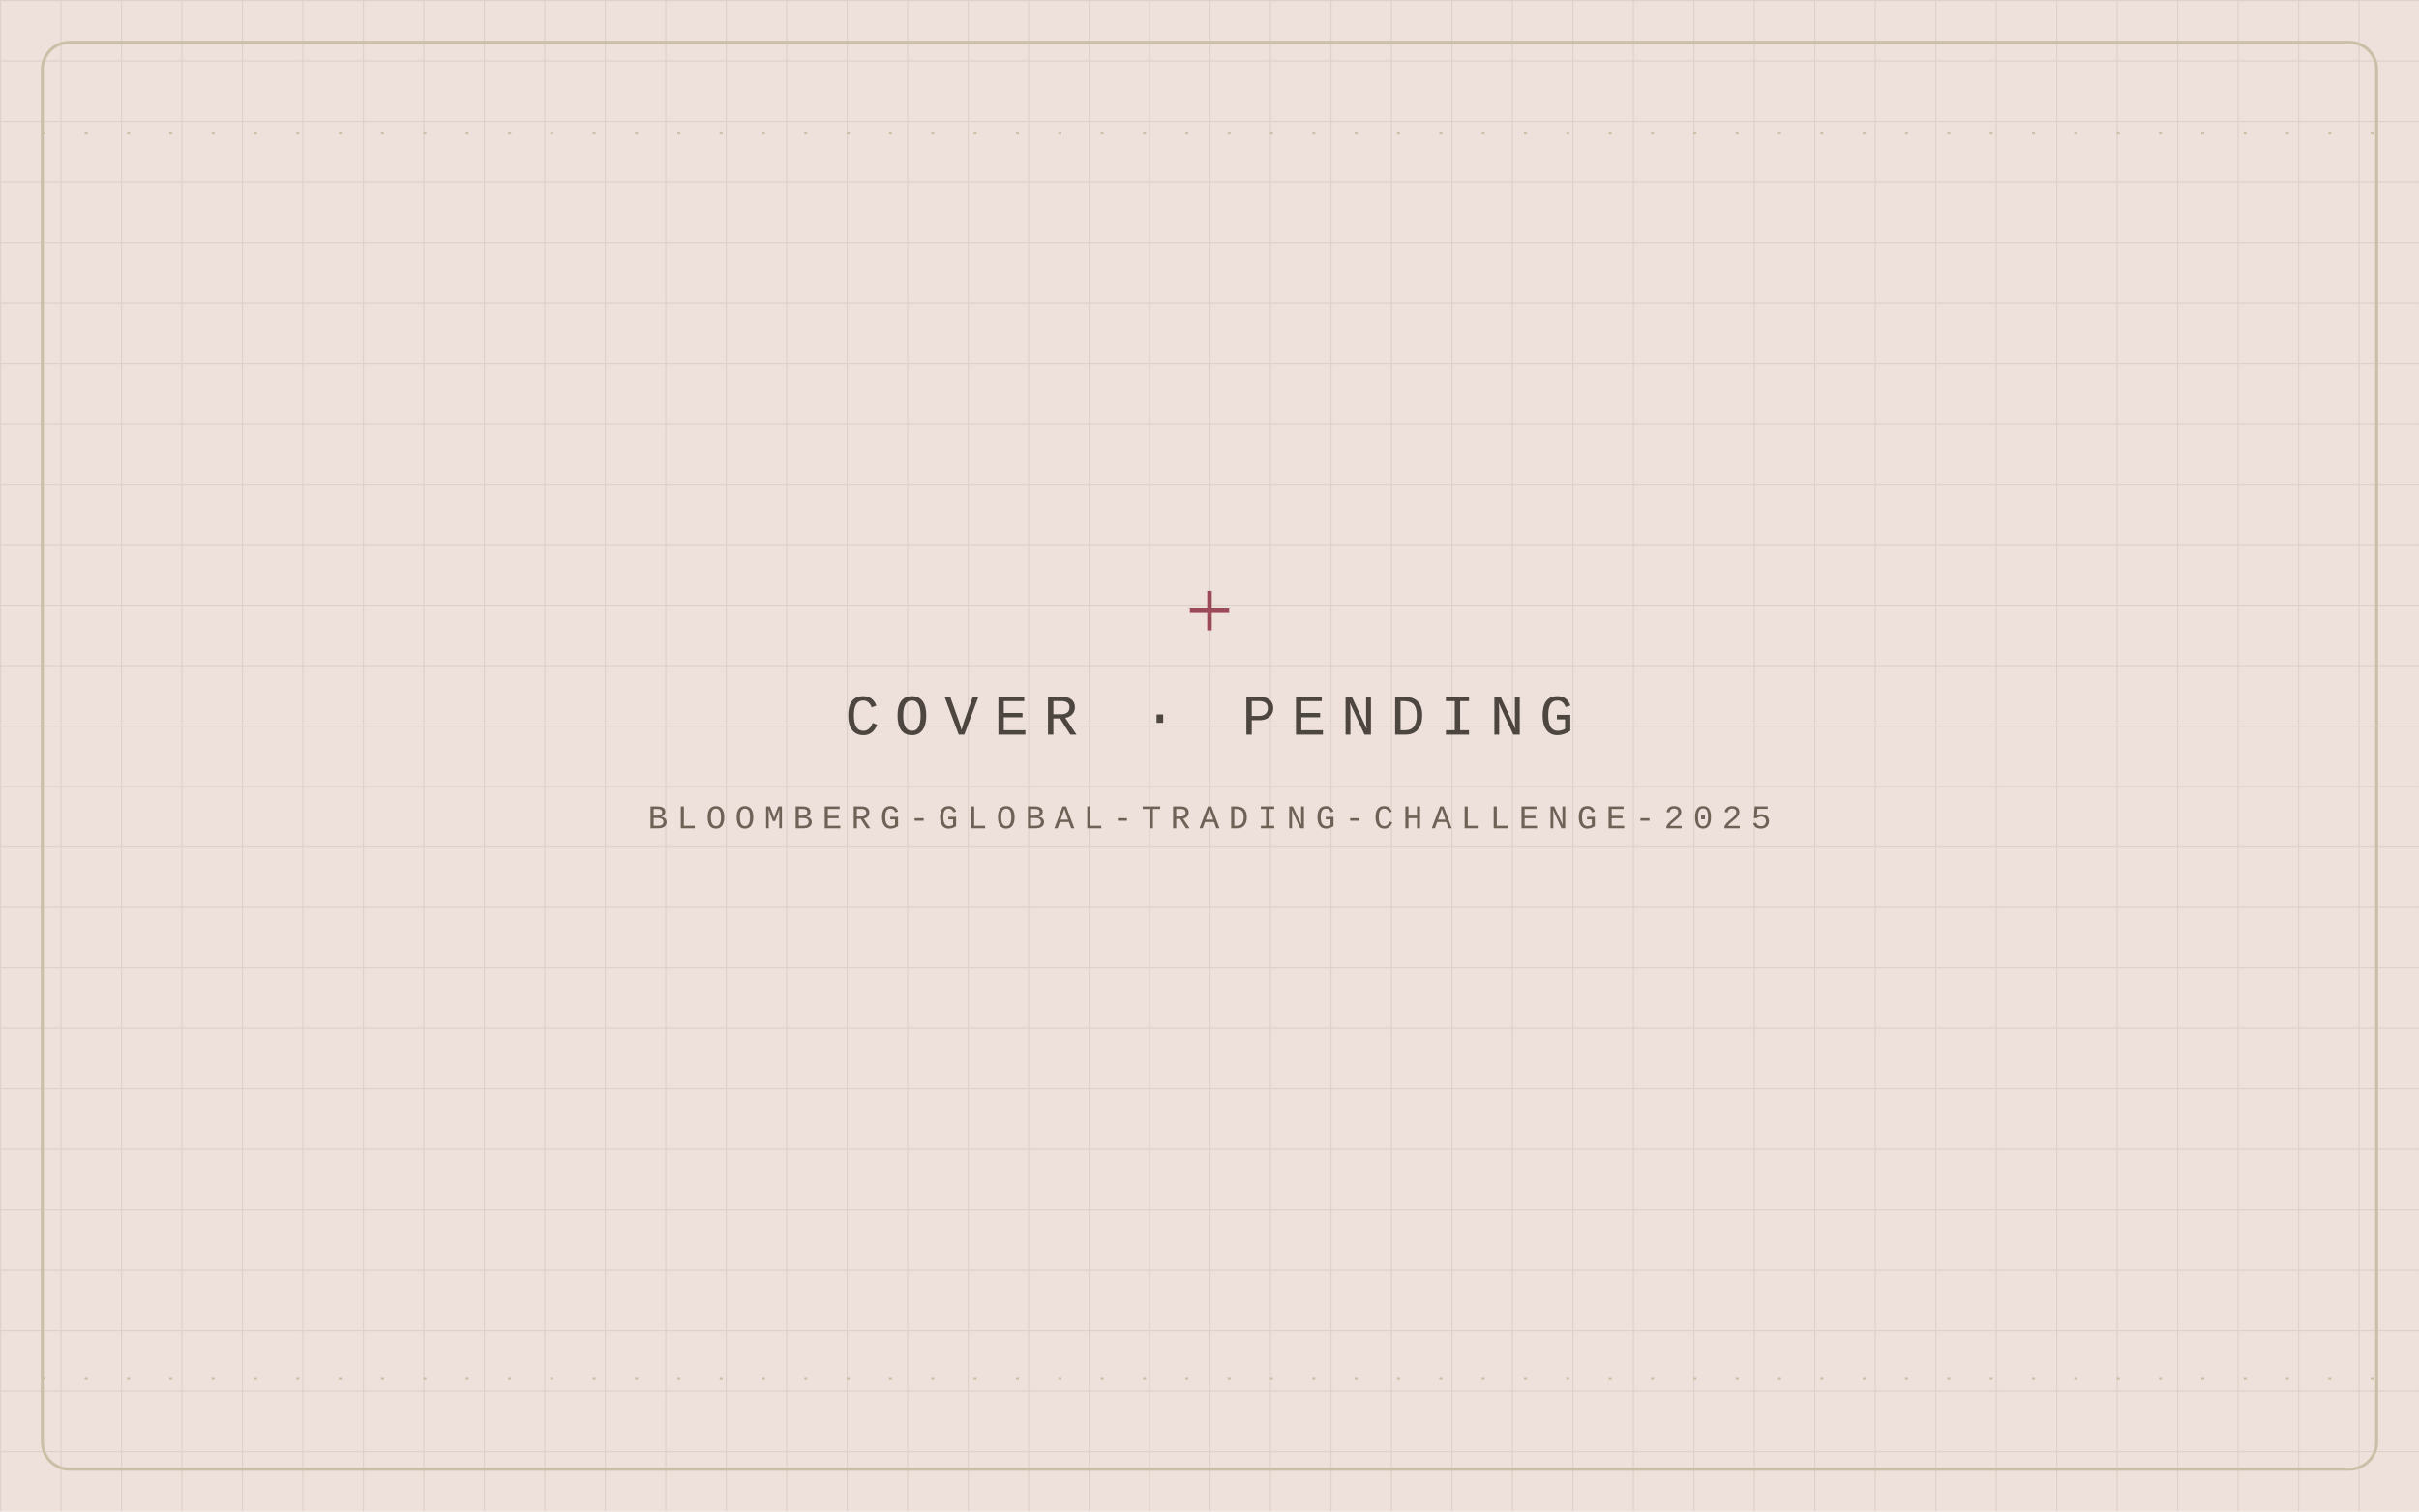
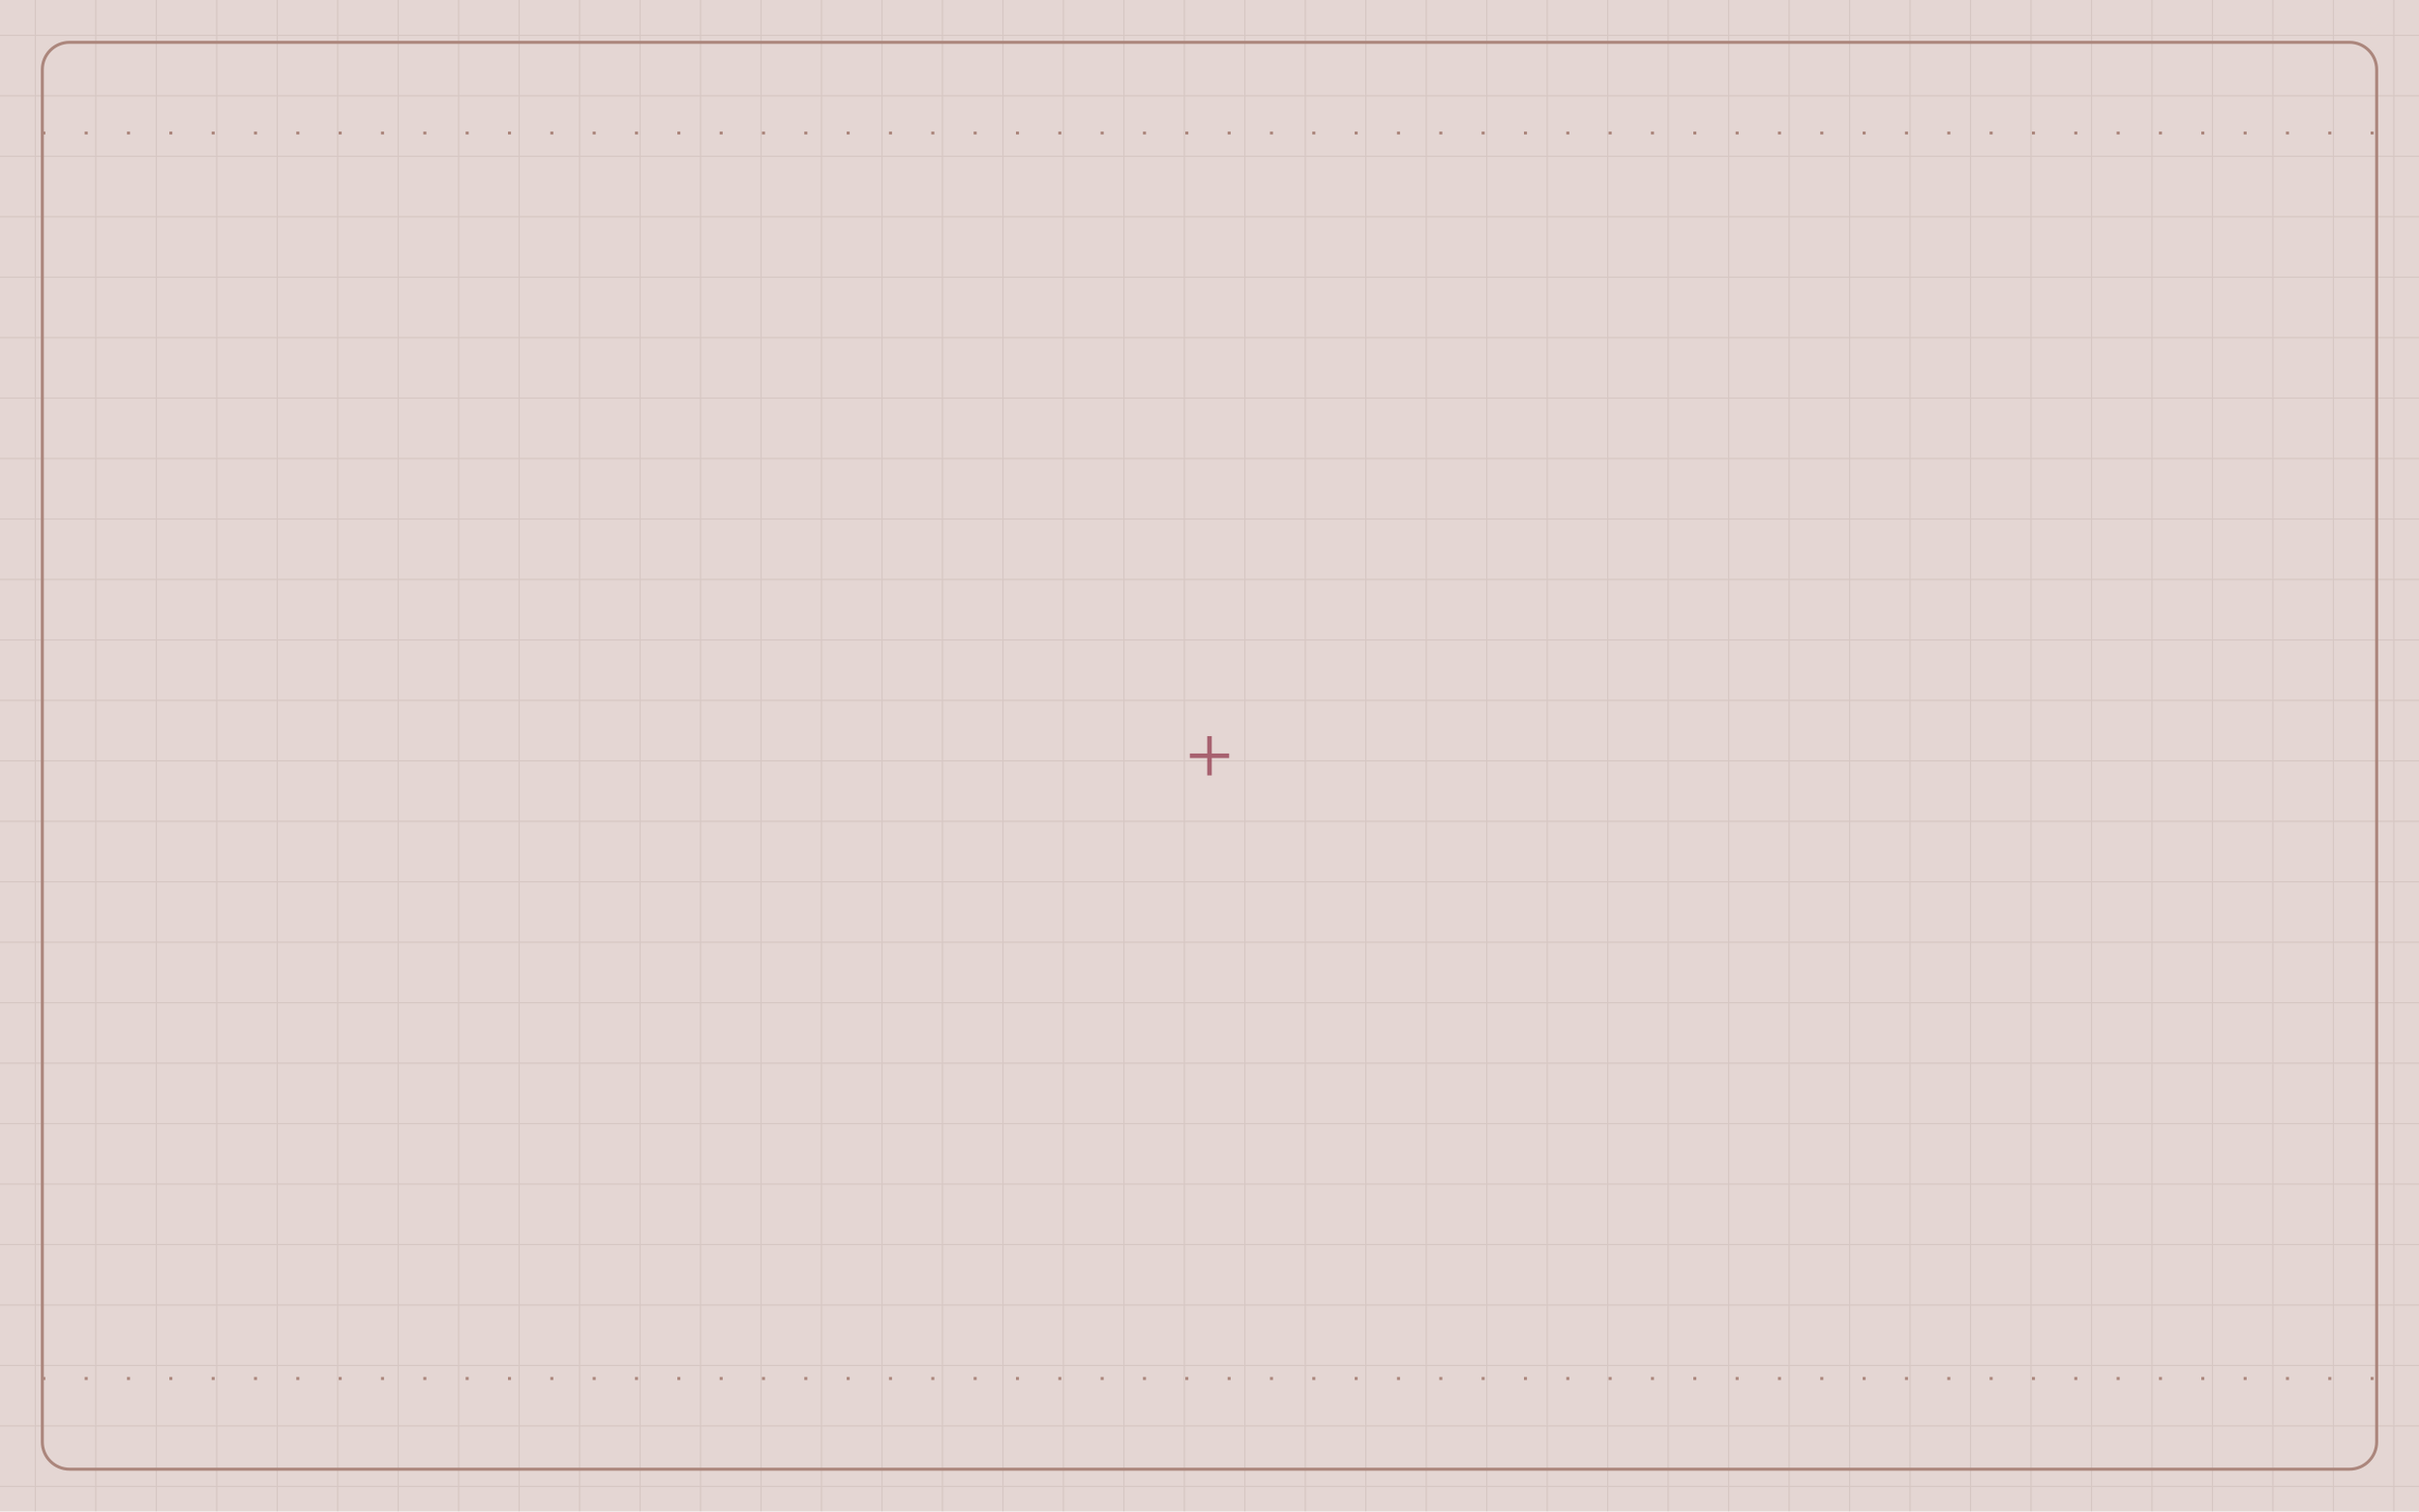
- <svg xmlns="http://www.w3.org/2000/svg" width="1600" height="1000" viewBox="0 0 1600 1000" role="img" aria-label="Placeholder image">
+ <svg xmlns="http://www.w3.org/2000/svg" width="1600" height="1000" viewBox="0 0 1600 1000" role="presentation">
  <defs>
-     <pattern id="ledger" width="40" height="40" patternUnits="userSpaceOnUse">
-       <path d="M40 0H0v40" fill="none" stroke="#2a241e" stroke-opacity="0.085" stroke-width="1.5" />
+     <pattern id="ledger" width="40" height="40" patternUnits="userSpaceOnUse" patternTransform="translate(23 23)">
+       <path d="M40 0H0v40" fill="none" stroke="hsl(12 18% 34%)" stroke-opacity="0.11" stroke-width="1.5" />
    </pattern>
  </defs>
-   <rect width="1600" height="1000" fill="#eee0da" />
+   <rect width="1600" height="1000" fill="hsl(12 24% 86%)" />
  <rect width="1600" height="1000" fill="url(#ledger)" />
-   <rect x="28" y="28" width="1544" height="944" fill="none" stroke="#cbbfa8" stroke-width="2" rx="18" />
-   <line x1="28" y1="88" x2="1572" y2="88" stroke="#cbbfa8" stroke-width="2" stroke-dasharray="2 26" />
-   <line x1="28" y1="912" x2="1572" y2="912" stroke="#cbbfa8" stroke-width="2" stroke-dasharray="2 26" />
-   <path d="M787 404h26M800 391v26" stroke="#8e2f45" stroke-opacity="0.85" stroke-width="3" />
-   <text x="800" y="486" text-anchor="middle" font-family="'IBM Plex Mono','Courier New',monospace" font-size="38" letter-spacing="10" fill="#2a241e" fill-opacity="0.82">COVER · PENDING</text>
-   <text x="800" y="548" text-anchor="middle" font-family="'IBM Plex Mono','Courier New',monospace" font-size="22" letter-spacing="6" fill="#6e6257">BLOOMBERG-GLOBAL-TRADING-CHALLENGE-2025</text>
+   <rect x="28" y="28" width="1544" height="944" fill="none" stroke="hsl(12 22% 58%)" stroke-width="2" rx="18" />
+   <line x1="28" y1="88" x2="1572" y2="88" stroke="hsl(12 22% 58%)" stroke-width="2" stroke-dasharray="2 26" />
+   <line x1="28" y1="912" x2="1572" y2="912" stroke="hsl(12 22% 58%)" stroke-width="2" stroke-dasharray="2 26" />
+   <path d="M787 500h26M800 487v26" stroke="#8e2f45" stroke-opacity="0.7" stroke-width="3" />
</svg>
